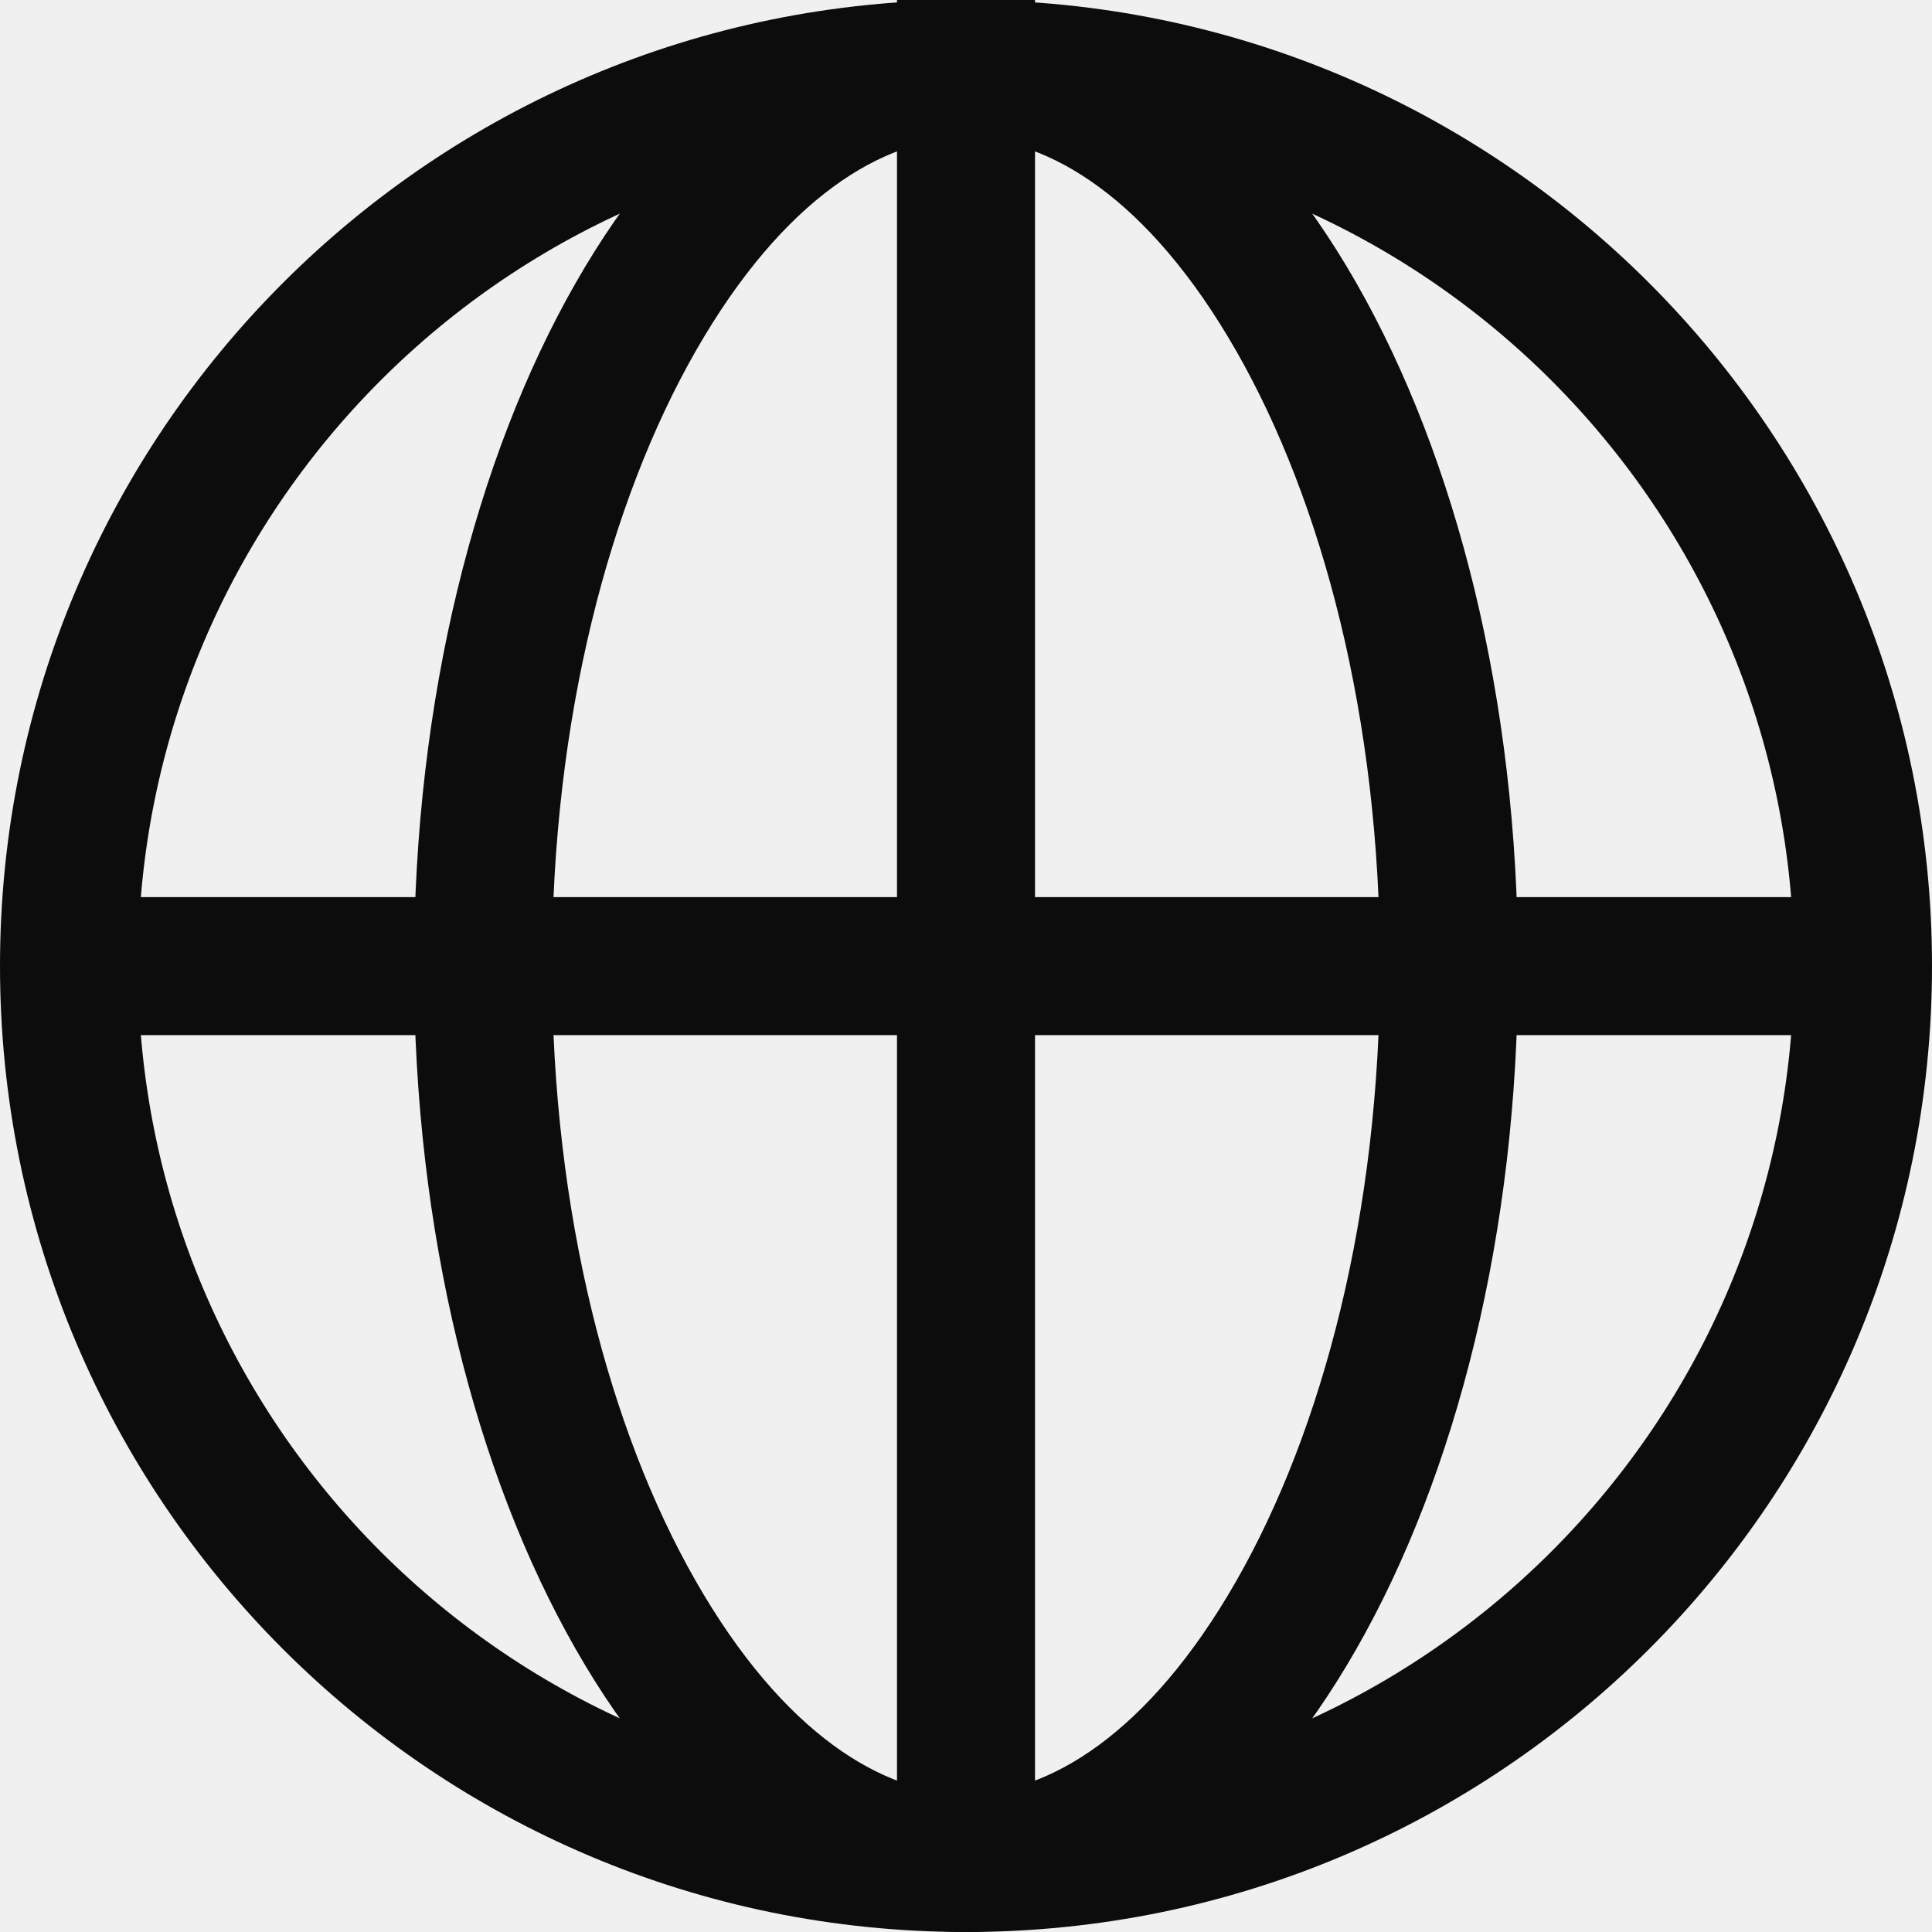
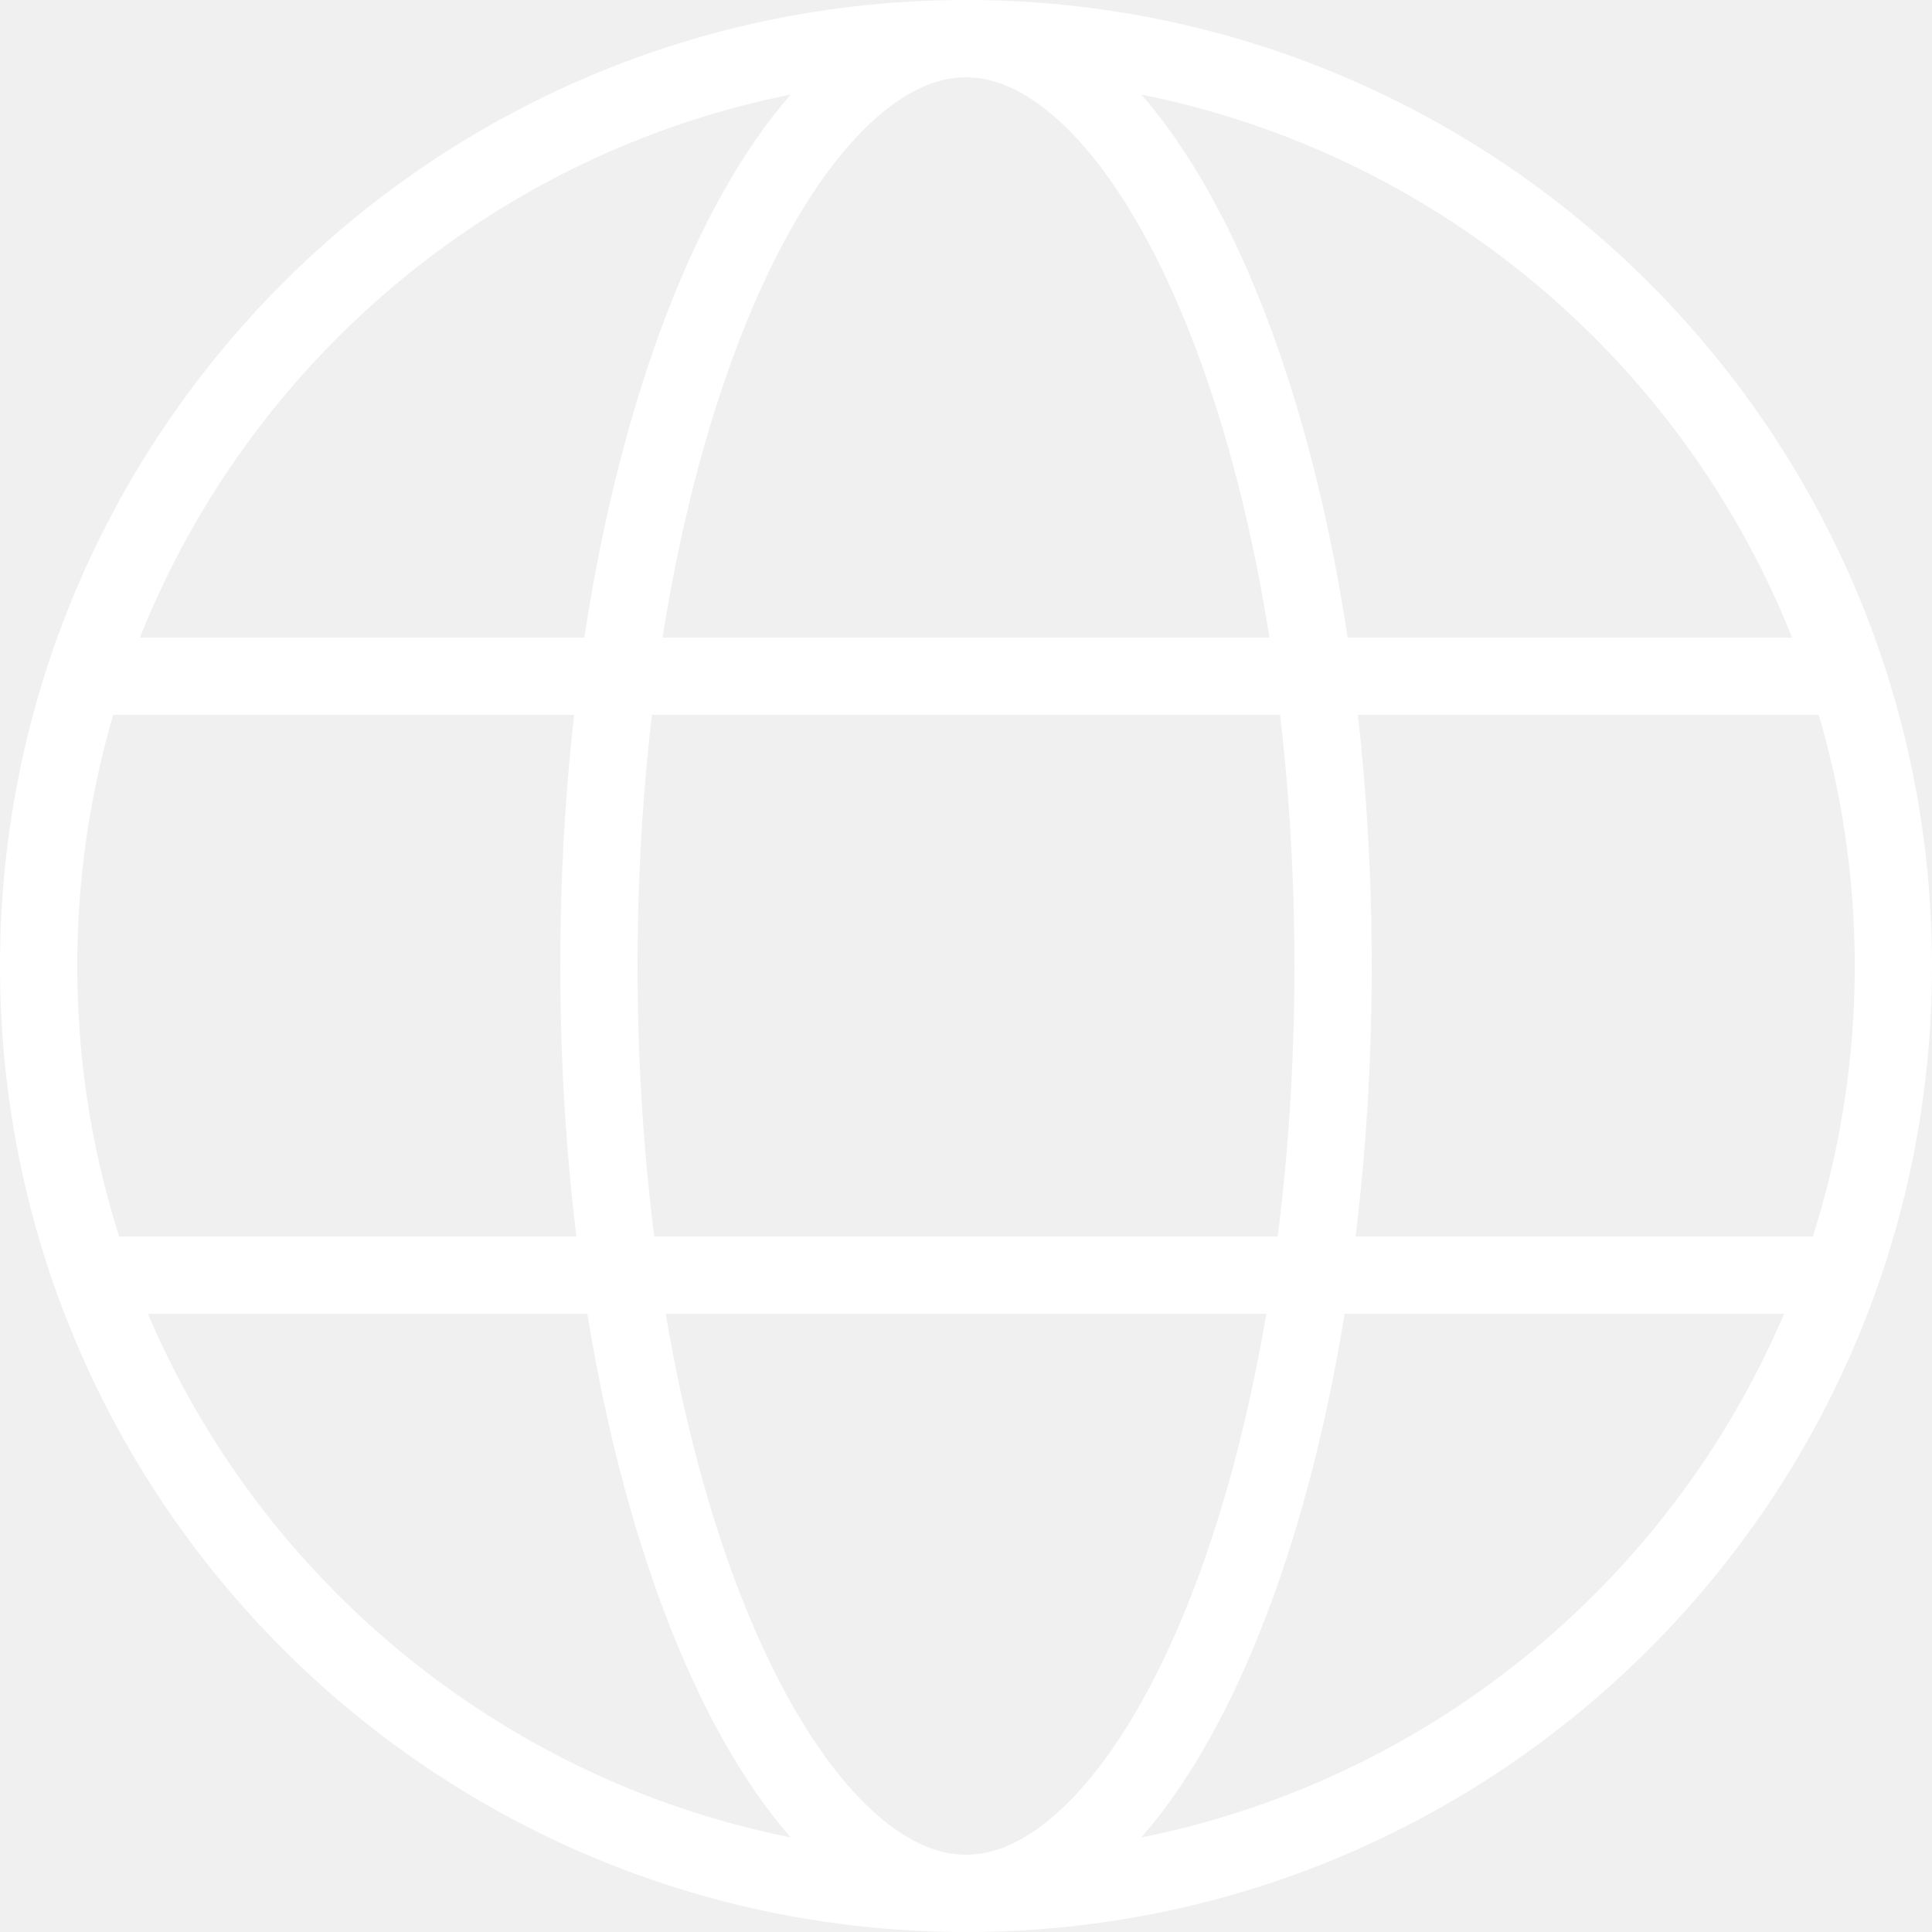
- <svg xmlns="http://www.w3.org/2000/svg" width="32" height="32" viewBox="0 0 32 32" fill="none">
-   <path fill-rule="evenodd" clip-rule="evenodd" d="M16 29.714C23.574 29.714 29.714 23.574 29.714 16C29.714 8.426 23.574 2.286 16 2.286C8.426 2.286 2.286 8.426 2.286 16C2.286 23.574 8.426 29.714 16 29.714ZM16 32C24.837 32 32 24.837 32 16C32 7.163 24.837 0 16 0C7.163 0 0 7.163 0 16C0 24.837 7.163 32 16 32Z" fill="rgb(12,12,13)" />
-   <path fill-rule="evenodd" clip-rule="evenodd" d="M20.48 26.18C21.904 23.688 22.857 20.094 22.857 16C22.857 11.906 21.904 8.312 20.48 5.82C19.02 3.264 17.351 2.286 16 2.286C14.649 2.286 12.98 3.264 11.52 5.82C10.096 8.312 9.143 11.906 9.143 16C9.143 20.094 10.096 23.688 11.52 26.18C12.98 28.736 14.649 29.714 16 29.714C17.351 29.714 19.02 28.736 20.48 26.18ZM16 32C21.049 32 25.143 24.837 25.143 16C25.143 7.163 21.049 0 16 0C10.951 0 6.857 7.163 6.857 16C6.857 24.837 10.951 32 16 32Z" fill="rgb(12,12,13)" />
-   <path fill-rule="evenodd" clip-rule="evenodd" d="M14.857 31.446L14.857 2.09801e-08L17.143 0L17.143 31.446L14.857 31.446Z" fill="rgb(12,12,13)" />
-   <path fill-rule="evenodd" clip-rule="evenodd" d="M1.143 14.859L30.857 14.859V17.145L1.143 17.145V14.859Z" fill="rgb(12,12,13)" />
+ <svg xmlns="http://www.w3.org/2000/svg" width="75" height="75" viewBox="0 0 75 75" fill="none">
+   <circle cx="37.5" cy="37.5" r="36" transform="matrix(-1 -8.74228e-08 -8.74228e-08 1 75 0)" stroke="white" stroke-width="3" />
+   <path d="M23.25 37.5C23.25 47.706 24.99 56.874 27.746 63.436C29.125 66.719 30.729 69.28 32.434 70.996C34.133 72.707 35.843 73.5 37.5 73.5C39.156 73.5 40.867 72.707 42.566 70.996C44.271 69.28 45.875 66.719 47.254 63.436C50.01 56.874 51.75 47.706 51.75 37.5C51.75 27.294 50.01 18.126 47.254 11.564C45.875 8.281 44.271 5.72 42.566 4.004C40.867 2.293 39.157 1.5 37.5 1.5C35.843 1.5 34.133 2.293 32.434 4.004C30.729 5.72 29.125 8.281 27.746 11.564C24.99 18.126 23.25 27.294 23.25 37.5Z" stroke="white" stroke-width="3" />
+   <line y1="-1.5" x2="67.5" y2="-1.5" transform="matrix(1 1.74846e-07 1.74846e-07 -1 3.75 24.75)" stroke="white" stroke-width="3" />
+   <line y1="-1.5" x2="67.5" y2="-1.5" transform="matrix(1 1.74846e-07 1.74846e-07 -1 3.75 48)" stroke="white" stroke-width="3" />
</svg>
